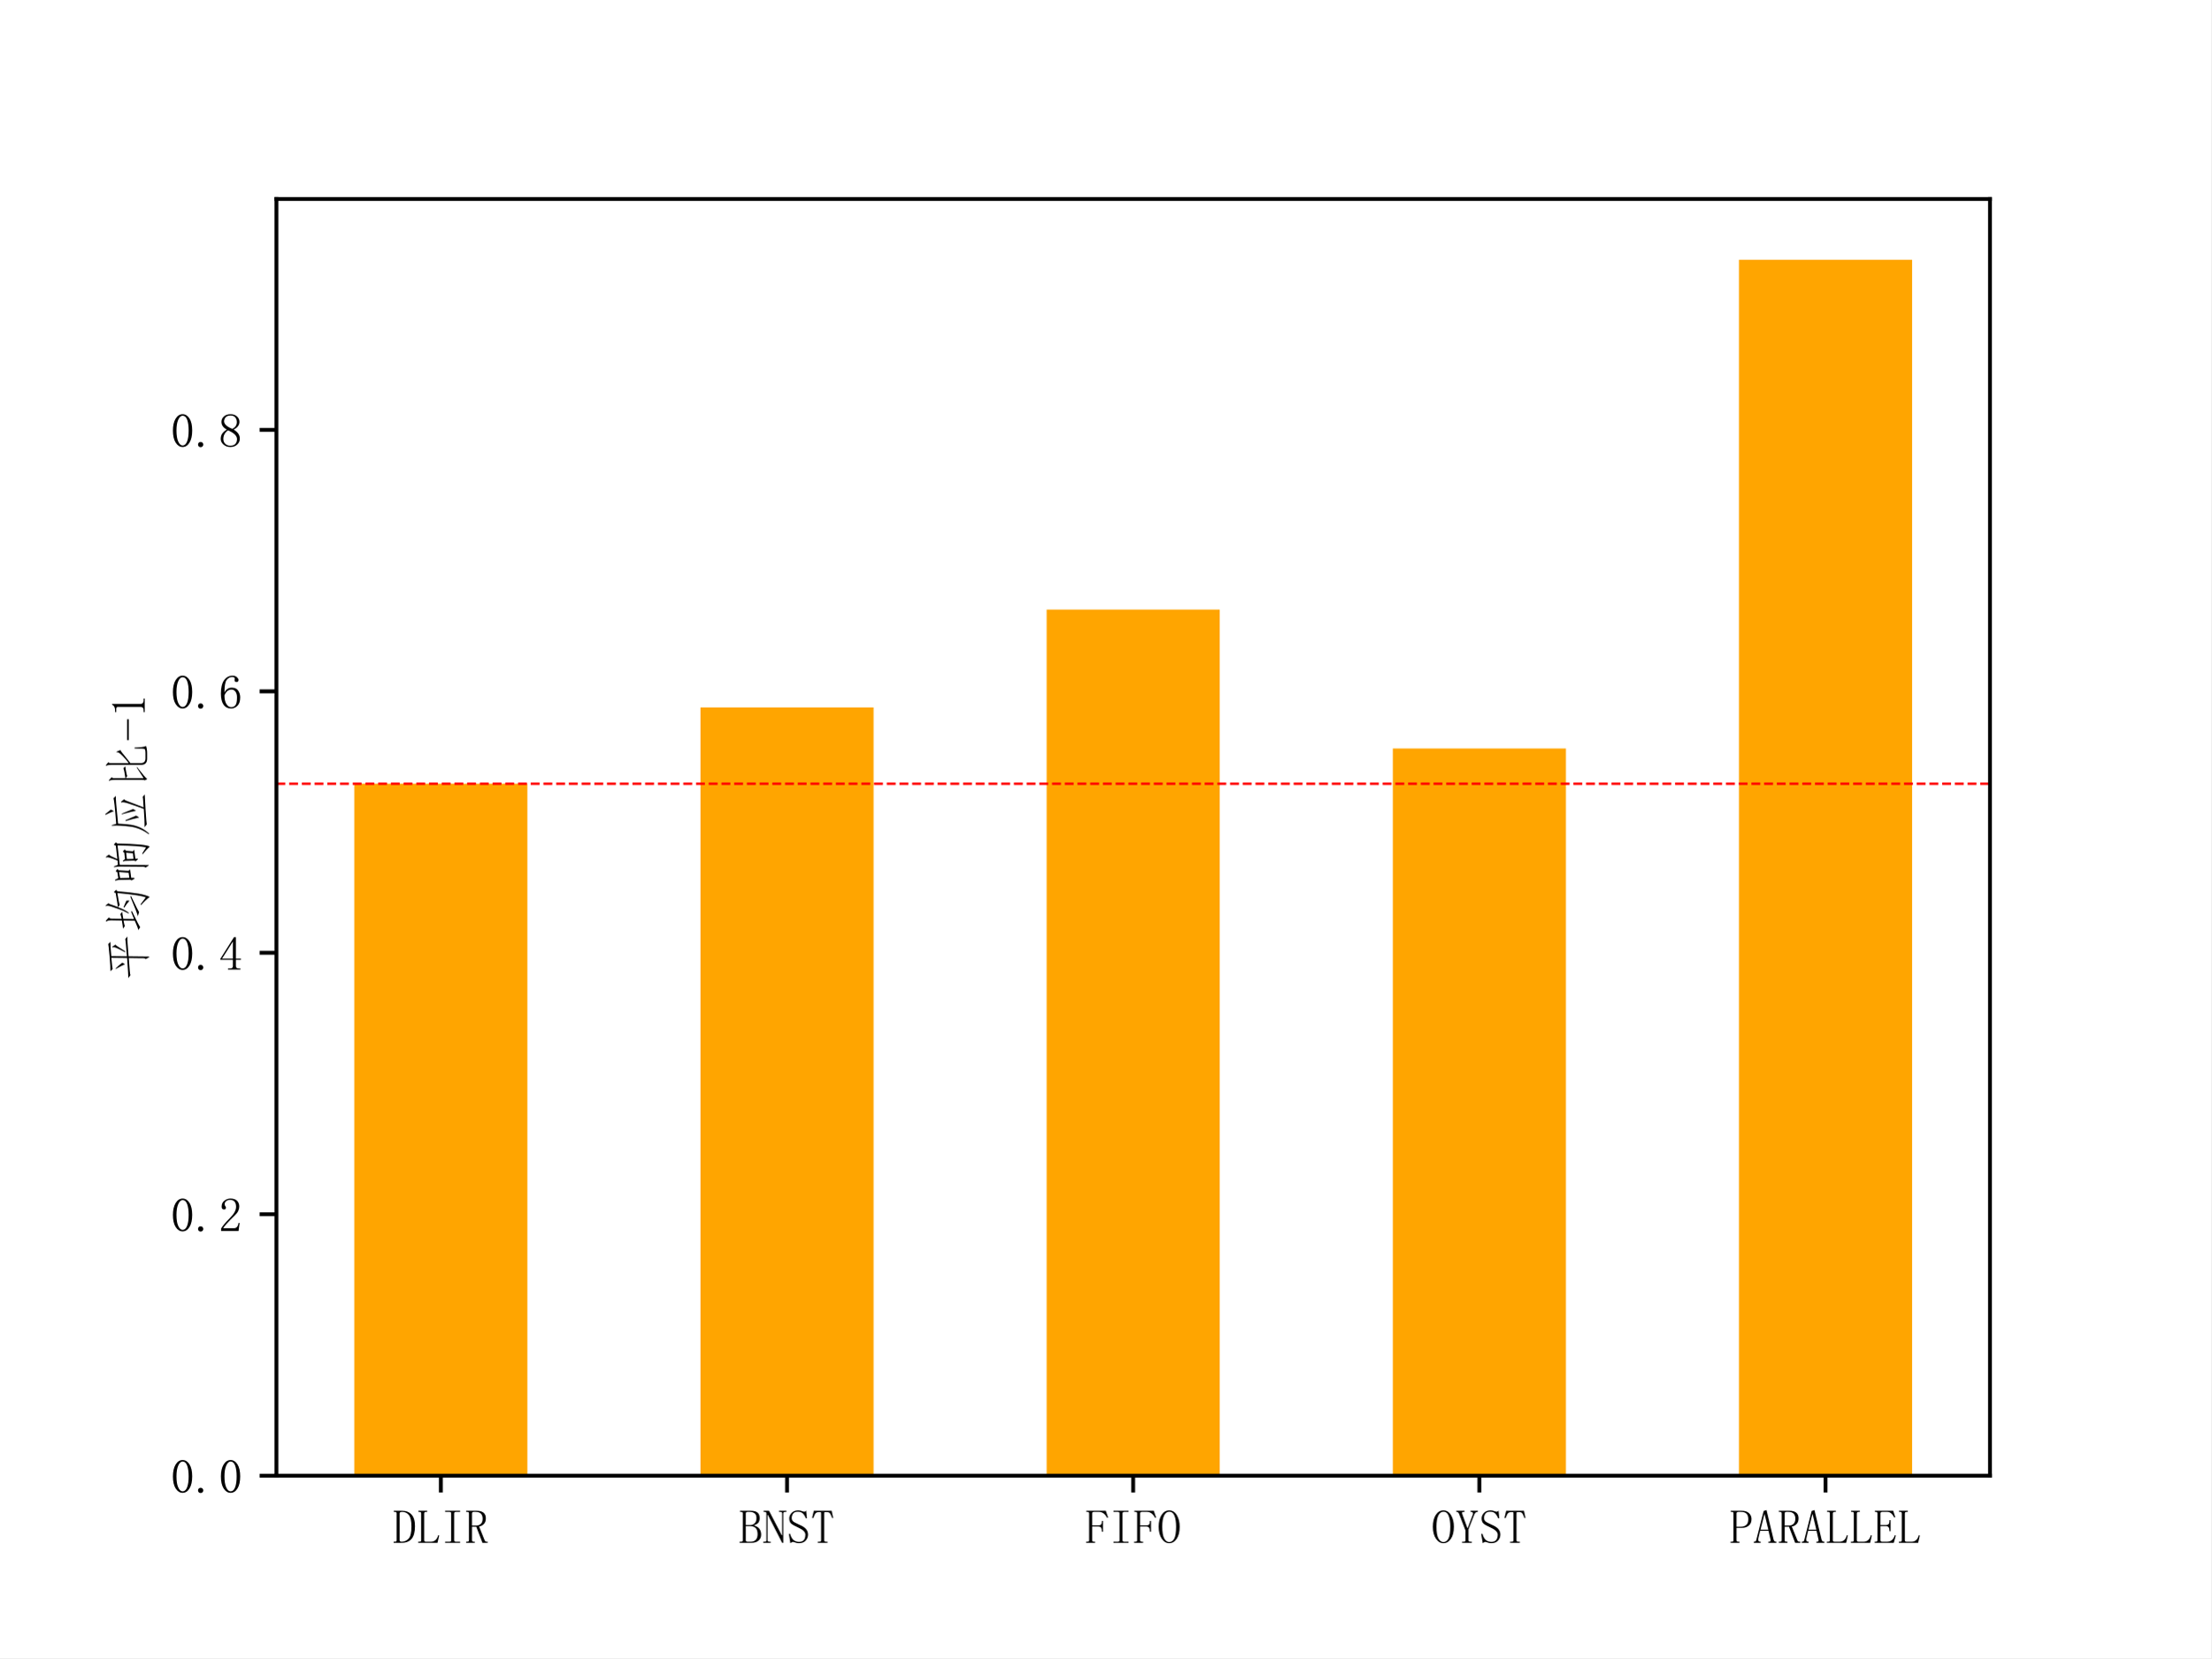
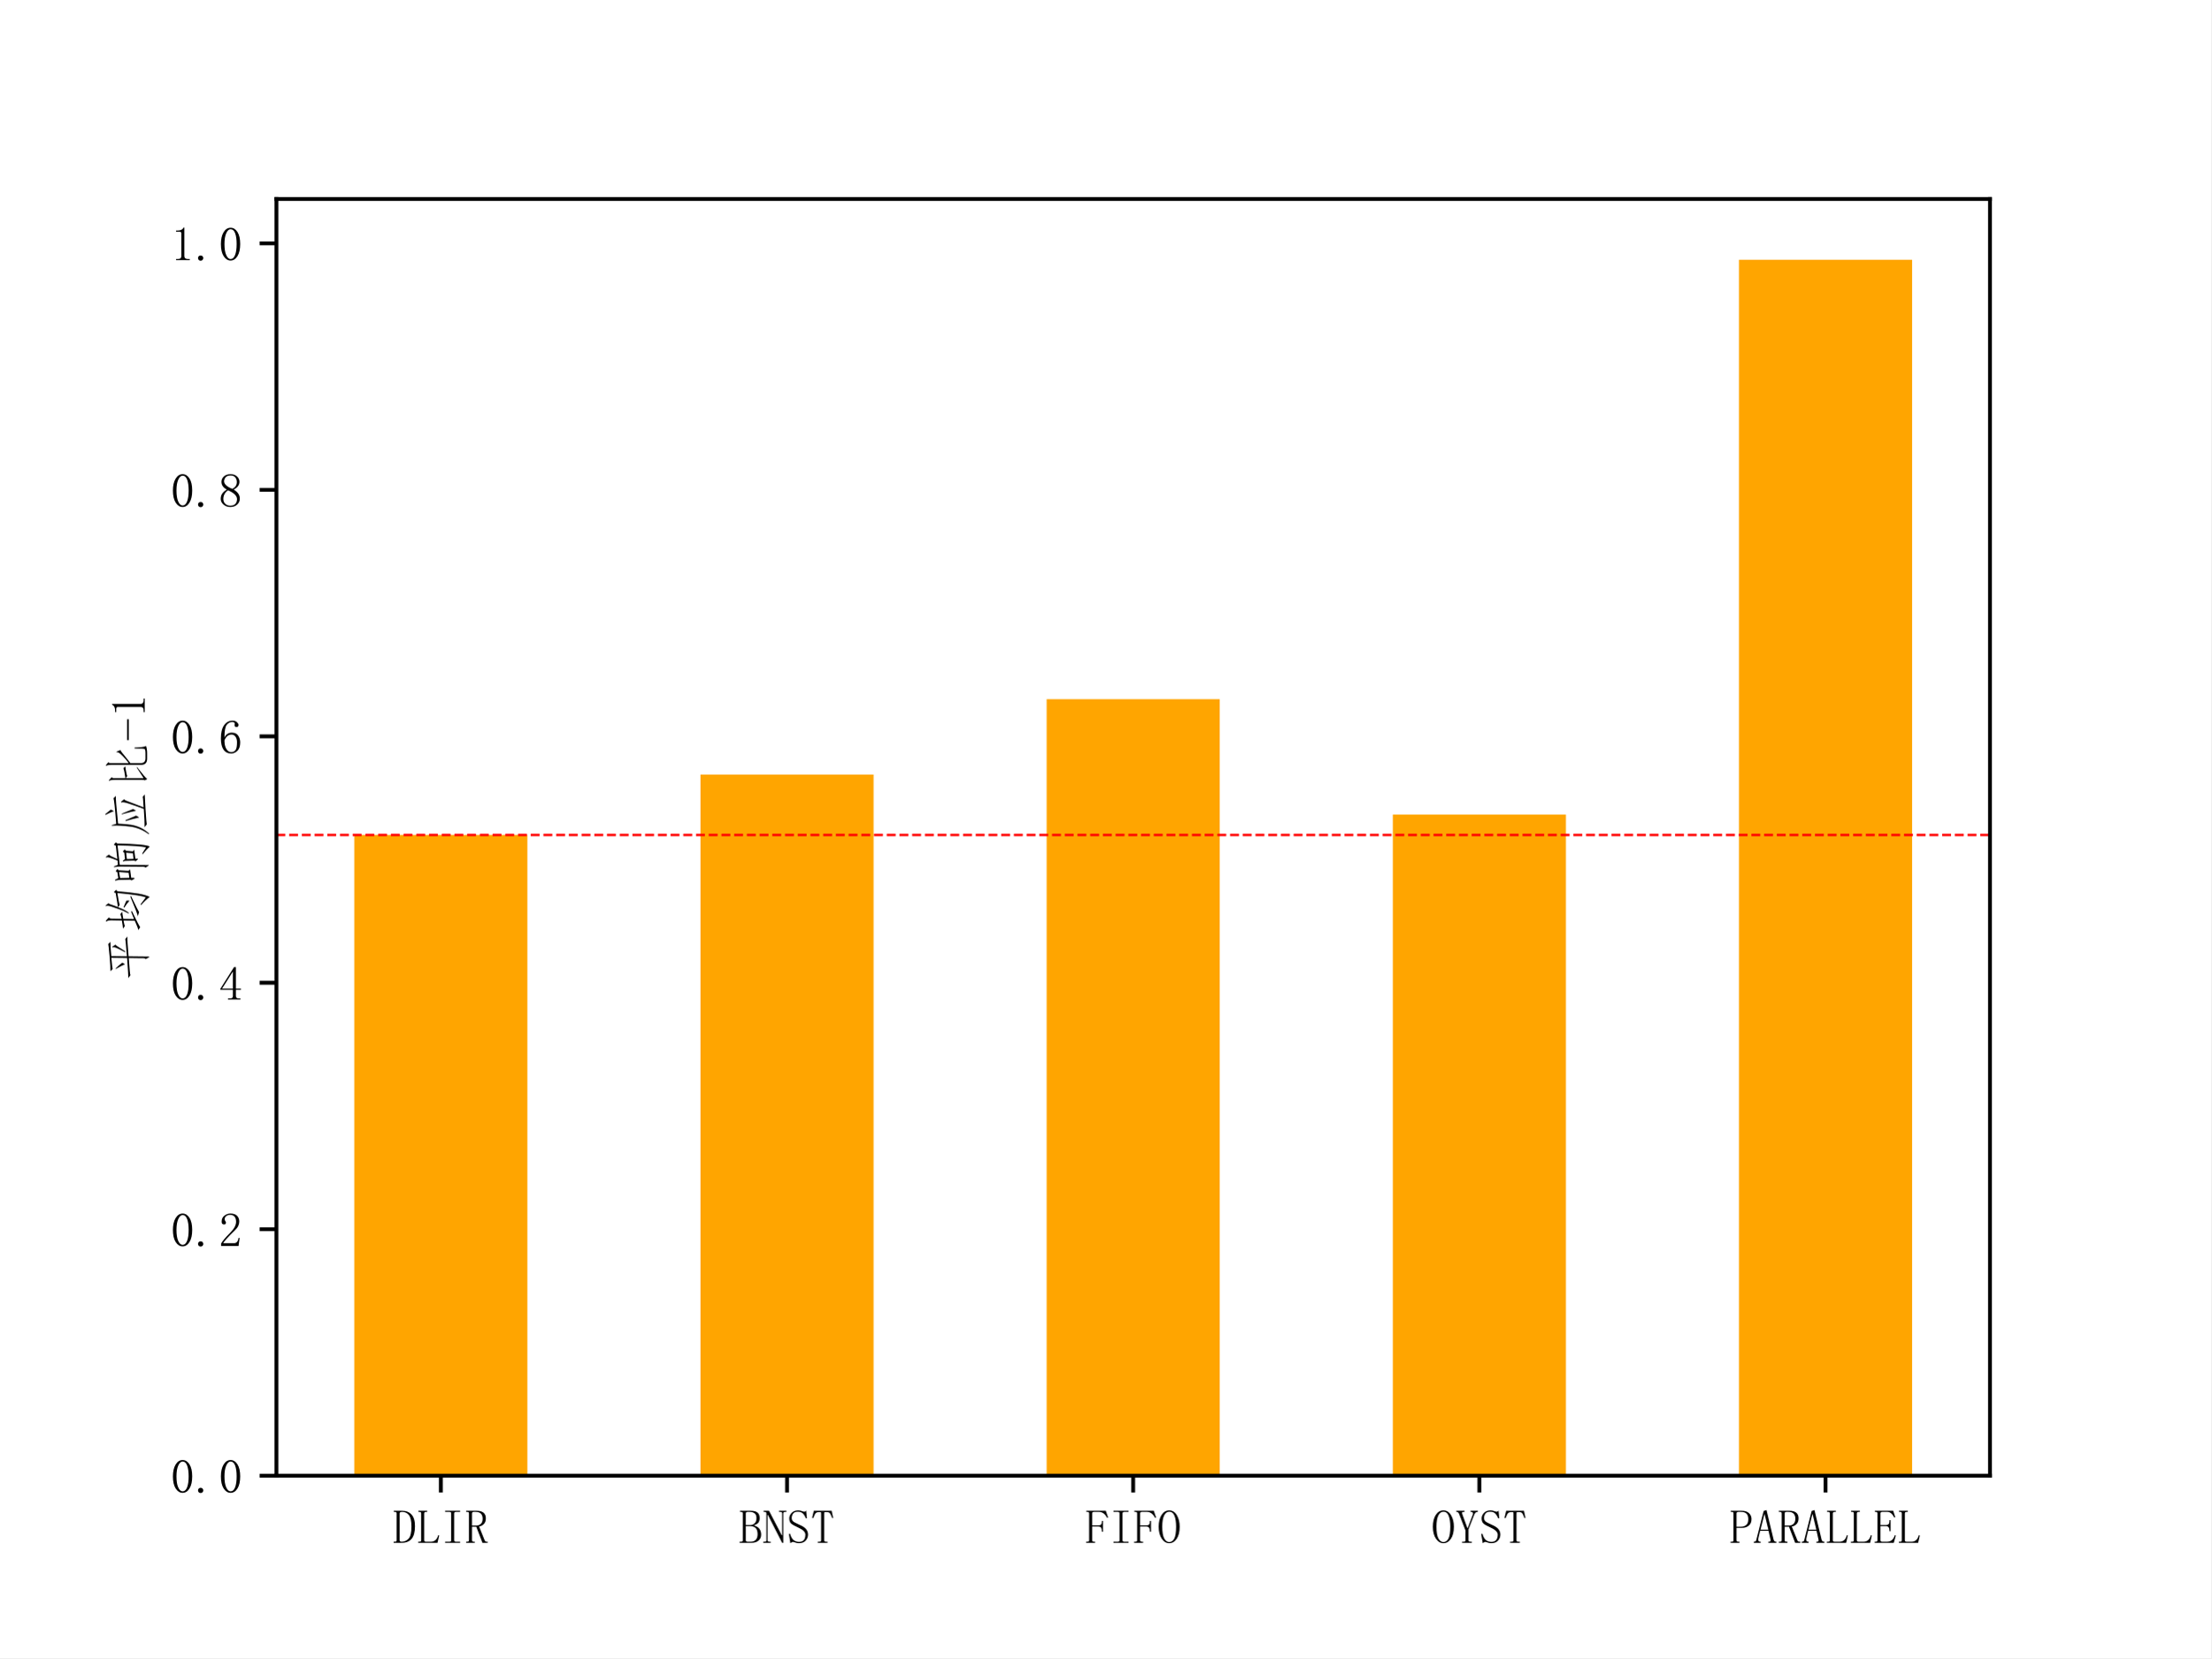
<svg xmlns="http://www.w3.org/2000/svg" xmlns:xlink="http://www.w3.org/1999/xlink" width="460.8pt" height="345.6pt" viewBox="0 0 460.8 345.6" version="1.1">
  <defs>
    <style type="text/css">*{stroke-linejoin: round; stroke-linecap: butt}</style>
  </defs>
  <g id="figure_1">
    <g id="patch_1">
      <path d="M 0 345.6  L 460.8 345.6  L 460.8 0  L 0 0  z " style="fill: #ffffff" />
    </g>
    <g id="axes_1">
      <g id="patch_2">
        <path d="M 57.6 307.584  L 414.72 307.584  L 414.72 41.472  L 57.6 41.472  z " style="fill: #ffffff" />
      </g>
      <g id="patch_3">
-         <path d="M 73.833 307.584  L 109.905 307.584  L 109.905 163.352  L 73.833 163.352  z " clip-path="url(#p9fd88e5702)" style="fill: #ffa500" />
+         <path d="M 73.833 307.584  L 109.905 307.584  L 109.905 174.029  L 73.833 174.029  z " clip-path="url(#p57f9afebf6)" style="fill: #ffa500" />
      </g>
      <g id="patch_4">
-         <path d="M 145.978 307.584  L 182.051 307.584  L 182.051 147.441  L 145.978 147.441  z " clip-path="url(#p9fd88e5702)" style="fill: #ffa500" />
+         <path d="M 145.978 307.584  L 182.051 307.584  L 182.051 161.444  L 145.978 161.444  z " clip-path="url(#p57f9afebf6)" style="fill: #ffa500" />
      </g>
      <g id="patch_5">
-         <path d="M 218.124 307.584  L 254.196 307.584  L 254.196 127.054  L 218.124 127.054  z " clip-path="url(#p9fd88e5702)" style="fill: #ffa500" />
+         <path d="M 218.124 307.584  L 254.196 307.584  L 254.196 145.728  L 218.124 145.728  z " clip-path="url(#p57f9afebf6)" style="fill: #ffa500" />
      </g>
      <g id="patch_6">
-         <path d="M 290.269 307.584  L 326.342 307.584  L 326.342 156.004  L 290.269 156.004  z " clip-path="url(#p9fd88e5702)" style="fill: #ffa500" />
+         <path d="M 290.269 307.584  L 326.342 307.584  L 326.342 169.788  L 290.269 169.788  z " clip-path="url(#p57f9afebf6)" style="fill: #ffa500" />
      </g>
      <g id="patch_7">
-         <path d="M 362.415 307.584  L 398.487 307.584  L 398.487 54.144  L 362.415 54.144  z " clip-path="url(#p9fd88e5702)" style="fill: #ffa500" />
+         <path d="M 362.415 307.584  L 398.487 307.584  L 398.487 54.144  L 362.415 54.144  z " clip-path="url(#p57f9afebf6)" style="fill: #ffa500" />
      </g>
      <g id="matplotlib.axis_1">
        <g id="xtick_1">
          <g id="line2d_1">
            <defs>
-               <path id="mae9a337880" d="M 0 0  L 0 3.5  " style="stroke: #000000; stroke-width: 0.8" />
+               <path id="m997261bf7d" d="M 0 0  L 0 3.5  " style="stroke: #000000; stroke-width: 0.8" />
            </defs>
            <g>
-               <use xlink:href="#mae9a337880" x="91.869" y="307.584" style="stroke: #000000; stroke-width: 0.8" />
+               <use xlink:href="#m997261bf7d" x="91.869" y="307.584" style="stroke: #000000; stroke-width: 0.8" />
            </g>
          </g>
          <g id="text_1">
            <g transform="translate(81.86909 321.5762)scale(0.1 -0.1)">
              <defs>
                <path id="FangSong-44" d="M 2475 2175  Q 2475 3250 2150 3687  Q 1825 4125 1250 4125  Q 1075 4125 987 4075  Q 900 4025 900 3925  L 900 350  Q 900 250 975 200  Q 1050 150 1175 150  Q 1725 150 2100 562  Q 2475 975 2475 2175  z M 500 3925  Q 500 4025 450 4075  Q 400 4125 275 4125  L 125 4125  L 125 4275  L 1250 4275  Q 2025 4275 2487 3775  Q 2950 3275 2950 2225  Q 2950 1075 2500 537  Q 2050 0 1175 0  L 100 0  L 100 150  L 275 150  Q 400 150 450 200  Q 500 250 500 350  L 500 3925  z " transform="scale(0.015625)" />
                <path id="FangSong-4c" d="M 975 350  Q 975 250 1037 200  Q 1100 150 1200 150  L 1875 150  Q 2225 150 2475 362  Q 2725 575 2850 1025  L 2975 975  L 2750 0  L 175 0  L 175 150  L 350 150  Q 475 150 525 200  Q 575 250 575 350  L 575 3925  Q 575 4025 525 4075  Q 475 4125 350 4125  L 200 4125  L 200 4275  L 1375 4275  L 1375 4125  L 1200 4125  Q 1100 4125 1037 4075  Q 975 4025 975 3925  L 975 350  z " transform="scale(0.015625)" />
                <path id="FangSong-49" d="M 575 4125  L 575 4275  L 2575 4275  L 2575 4125  L 2000 4125  Q 1900 4125 1837 4075  Q 1775 4025 1775 3925  L 1775 350  Q 1775 250 1837 200  Q 1900 150 2000 150  L 2575 150  L 2575 0  L 575 0  L 575 150  L 1150 150  Q 1275 150 1325 200  Q 1375 250 1375 350  L 1375 3925  Q 1375 4025 1325 4075  Q 1275 4125 1150 4125  L 575 4125  z " transform="scale(0.015625)" />
                <path id="FangSong-52" d="M 2800 3275  Q 2800 2775 2525 2500  Q 2250 2225 1900 2175  L 2650 325  Q 2700 225 2762 187  Q 2825 150 2900 150  L 3050 150  L 3050 0  L 2350 0  L 1525 2150  L 950 2150  L 950 350  Q 950 250 1012 200  Q 1075 150 1175 150  L 1325 150  L 1325 0  L 175 0  L 175 150  L 325 150  Q 450 150 500 200  Q 550 250 550 350  L 550 3925  Q 550 4025 500 4075  Q 450 4125 325 4125  L 175 4125  L 175 4275  L 1600 4275  Q 2175 4275 2487 4025  Q 2800 3775 2800 3275  z M 950 2300  L 1500 2300  Q 1875 2300 2125 2525  Q 2375 2750 2375 3225  Q 2375 3650 2150 3887  Q 1925 4125 1450 4125  L 1175 4125  Q 1075 4125 1012 4075  Q 950 4025 950 3925  L 950 2300  z " transform="scale(0.015625)" />
              </defs>
              <use xlink:href="#FangSong-44" />
              <use xlink:href="#FangSong-4c" x="50" />
              <use xlink:href="#FangSong-49" x="100" />
              <use xlink:href="#FangSong-52" x="150" />
            </g>
          </g>
        </g>
        <g id="xtick_2">
          <g id="line2d_2">
            <g>
-               <use xlink:href="#mae9a337880" x="164.015" y="307.584" style="stroke: #000000; stroke-width: 0.8" />
+               <use xlink:href="#m997261bf7d" x="164.015" y="307.584" style="stroke: #000000; stroke-width: 0.8" />
            </g>
          </g>
          <g id="text_2">
            <g transform="translate(154.0145 321.5762)scale(0.1 -0.1)">
              <defs>
                <path id="FangSong-42" d="M 75 0  L 75 150  L 275 150  Q 400 150 450 200  Q 500 250 500 350  L 500 3925  Q 500 4025 450 4075  Q 400 4125 275 4125  L 125 4125  L 125 4275  L 1575 4275  Q 2175 4275 2462 4037  Q 2750 3800 2750 3300  Q 2750 2950 2600 2725  Q 2450 2500 1975 2325  Q 2550 2150 2750 1825  Q 2950 1500 2950 1100  Q 2950 600 2600 300  Q 2250 0 1650 0  L 75 0  z M 1575 150  Q 2000 150 2237 412  Q 2475 675 2475 1150  Q 2475 1700 2225 1962  Q 1975 2225 1475 2225  L 900 2225  L 900 350  Q 900 250 962 200  Q 1025 150 1125 150  L 1575 150  z M 2325 3300  Q 2325 3750 2075 3937  Q 1825 4125 1425 4125  L 1125 4125  Q 1025 4125 962 4075  Q 900 4025 900 3925  L 900 2375  L 1550 2375  Q 1825 2375 2075 2600  Q 2325 2825 2325 3300  z " transform="scale(0.015625)" />
                <path id="FangSong-4e" d="M 2500 1000  L 2550 1000  L 2550 3925  Q 2550 4025 2500 4075  Q 2450 4125 2325 4125  L 2125 4125  L 2125 4275  L 3125 4275  L 3125 4125  L 2925 4125  Q 2825 4125 2762 4075  Q 2700 4025 2700 3925  L 2700 0  L 2550 0  L 650 3725  L 600 3725  L 600 350  Q 600 250 662 200  Q 725 150 825 150  L 1025 150  L 1025 0  L 25 0  L 25 150  L 225 150  Q 350 150 400 200  Q 450 250 450 350  L 450 3925  Q 450 4025 400 4075  Q 350 4125 225 4125  L 75 4125  L 75 4275  L 800 4275  L 2500 1000  z " transform="scale(0.015625)" />
                <path id="FangSong-53" d="M 1475 2050  Q 800 2350 550 2575  Q 300 2800 300 3275  Q 300 3650 612 3987  Q 925 4325 1500 4325  Q 1750 4325 1975 4237  Q 2200 4150 2300 4150  Q 2375 4150 2437 4187  Q 2500 4225 2550 4325  L 2650 3300  L 2525 3250  Q 2300 3775 2062 3962  Q 1825 4150 1450 4150  Q 975 4150 800 3887  Q 625 3625 625 3325  Q 625 3050 787 2887  Q 950 2725 1675 2400  Q 2275 2150 2537 1837  Q 2800 1525 2800 1100  Q 2800 650 2487 300  Q 2175 -50 1575 -50  Q 1325 -50 1112 37  Q 900 125 775 125  Q 700 125 625 75  Q 550 25 450 -50  L 250 1175  L 400 1225  Q 575 600 887 362  Q 1200 125 1600 125  Q 2025 125 2237 375  Q 2450 625 2450 1100  Q 2450 1350 2212 1587  Q 1975 1825 1475 2050  z " transform="scale(0.015625)" />
                <path id="FangSong-54" d="M 2200 0  L 900 0  L 900 150  L 1125 150  Q 1250 150 1300 200  Q 1350 250 1350 350  L 1350 3850  Q 1350 4050 1325 4075  Q 1300 4100 1125 4100  Q 775 4100 637 3975  Q 500 3850 300 3300  L 150 3325  L 375 4275  L 2750 4275  L 2950 3325  L 2825 3300  Q 2625 3825 2512 3962  Q 2400 4100 2050 4100  Q 1800 4100 1775 4075  Q 1750 4050 1750 3825  L 1750 350  Q 1750 250 1812 200  Q 1875 150 1975 150  L 2200 150  L 2200 0  z " transform="scale(0.015625)" />
              </defs>
              <use xlink:href="#FangSong-42" />
              <use xlink:href="#FangSong-4e" x="50" />
              <use xlink:href="#FangSong-53" x="100" />
              <use xlink:href="#FangSong-54" x="150" />
            </g>
          </g>
        </g>
        <g id="xtick_3">
          <g id="line2d_3">
            <g>
-               <use xlink:href="#mae9a337880" x="236.16" y="307.584" style="stroke: #000000; stroke-width: 0.8" />
+               <use xlink:href="#m997261bf7d" x="236.16" y="307.584" style="stroke: #000000; stroke-width: 0.8" />
            </g>
          </g>
          <g id="text_3">
            <g transform="translate(226.16 321.5762)scale(0.1 -0.1)">
              <defs>
                <path id="FangSong-46" d="M 1325 150  L 1325 0  L 125 0  L 125 150  L 300 150  Q 425 150 475 200  Q 525 250 525 350  L 525 3925  Q 525 4025 475 4075  Q 425 4125 300 4125  L 150 4125  L 150 4275  L 2750 4275  L 3050 3375  L 2925 3325  Q 2725 3725 2450 3925  Q 2175 4125 1850 4125  L 1150 4125  Q 1050 4125 987 4075  Q 925 4025 925 3925  L 925 2325  L 1750 2325  Q 2000 2325 2112 2437  Q 2225 2550 2225 2800  L 2225 2925  L 2375 2925  L 2375 1475  L 2225 1475  L 2225 1575  Q 2225 1875 2112 2025  Q 2000 2175 1750 2175  L 925 2175  L 925 350  Q 925 250 987 200  Q 1050 150 1150 150  L 1325 150  z " transform="scale(0.015625)" />
                <path id="FangSong-4f" d="M 675 2150  Q 675 1075 937 587  Q 1200 100 1600 100  Q 2025 100 2275 562  Q 2525 1025 2525 2150  Q 2525 3050 2312 3600  Q 2100 4150 1600 4150  Q 1175 4150 925 3650  Q 675 3150 675 2150  z M 3000 2150  Q 3000 1125 2600 537  Q 2200 -50 1600 -50  Q 1025 -50 612 550  Q 200 1150 200 2150  Q 200 3125 587 3725  Q 975 4325 1600 4325  Q 2250 4325 2625 3687  Q 3000 3050 3000 2150  z " transform="scale(0.015625)" />
              </defs>
              <use xlink:href="#FangSong-46" />
              <use xlink:href="#FangSong-49" x="50" />
              <use xlink:href="#FangSong-46" x="100" />
              <use xlink:href="#FangSong-4f" x="150" />
            </g>
          </g>
        </g>
        <g id="xtick_4">
          <g id="line2d_4">
            <g>
-               <use xlink:href="#mae9a337880" x="308.305" y="307.584" style="stroke: #000000; stroke-width: 0.8" />
+               <use xlink:href="#m997261bf7d" x="308.305" y="307.584" style="stroke: #000000; stroke-width: 0.8" />
            </g>
          </g>
          <g id="text_4">
            <g transform="translate(298.3055 321.5762)scale(0.1 -0.1)">
              <defs>
                <path id="FangSong-59" d="M 2350 3825  Q 2375 3975 2312 4050  Q 2250 4125 2075 4125  L 2025 4125  L 2025 4275  L 3000 4275  L 3000 4125  L 2925 4125  Q 2800 4125 2700 4037  Q 2600 3950 2525 3775  L 1750 1800  L 1750 350  Q 1750 250 1812 200  Q 1875 150 1975 150  L 2200 150  L 2200 0  L 900 0  L 900 150  L 1125 150  Q 1250 150 1300 200  Q 1350 250 1350 350  L 1350 1650  L 500 3850  Q 450 3975 375 4050  Q 300 4125 175 4125  L 125 4125  L 125 4275  L 1225 4275  L 1225 4125  L 1075 4125  Q 925 4125 900 4050  Q 875 3975 925 3825  L 1600 1975  L 1650 1975  L 2350 3825  z " transform="scale(0.015625)" />
              </defs>
              <use xlink:href="#FangSong-4f" />
              <use xlink:href="#FangSong-59" x="50" />
              <use xlink:href="#FangSong-53" x="100" />
              <use xlink:href="#FangSong-54" x="150" />
            </g>
          </g>
        </g>
        <g id="xtick_5">
          <g id="line2d_5">
            <g>
-               <use xlink:href="#mae9a337880" x="380.451" y="307.584" style="stroke: #000000; stroke-width: 0.8" />
+               <use xlink:href="#m997261bf7d" x="380.451" y="307.584" style="stroke: #000000; stroke-width: 0.8" />
            </g>
          </g>
          <g id="text_5">
            <g transform="translate(360.4509 321.5762)scale(0.1 -0.1)">
              <defs>
                <path id="FangSong-50" d="M 925 2000  L 925 350  Q 925 250 987 200  Q 1050 150 1150 150  L 1325 150  L 1325 0  L 125 0  L 125 150  L 300 150  Q 425 150 475 200  Q 525 250 525 350  L 525 3925  Q 525 4025 475 4075  Q 425 4125 300 4125  L 150 4125  L 150 4275  L 1625 4275  Q 2250 4275 2587 3962  Q 2925 3650 2925 3175  Q 2925 2600 2562 2300  Q 2200 2000 1700 2000  L 925 2000  z M 1550 2150  Q 1925 2150 2212 2375  Q 2500 2600 2500 3150  Q 2500 3650 2262 3887  Q 2025 4125 1500 4125  L 1150 4125  Q 1050 4125 987 4075  Q 925 4025 925 3925  L 925 2150  L 1550 2150  z " transform="scale(0.015625)" />
                <path id="FangSong-41" d="M 2000 1600  L 875 1600  L 650 650  Q 600 425 650 287  Q 700 150 875 150  L 950 150  L 950 0  L 25 0  L 25 150  L 100 150  Q 200 150 275 212  Q 350 275 375 425  L 1350 4250  L 1725 4375  L 2675 425  Q 2725 275 2800 212  Q 2875 150 2975 150  L 3050 150  L 3050 0  L 1975 0  L 1975 150  L 2075 150  Q 2225 150 2262 237  Q 2300 325 2250 500  L 2000 1600  z M 1475 3825  L 1450 3825  L 925 1750  L 1975 1750  L 1475 3825  z " transform="scale(0.015625)" />
                <path id="FangSong-45" d="M 175 4125  L 175 4275  L 2625 4275  L 2900 3425  L 2775 3375  Q 2575 3750 2350 3937  Q 2125 4125 1850 4125  L 1150 4125  Q 1050 4125 987 4075  Q 925 4025 925 3925  L 925 2375  L 1650 2375  Q 1900 2375 2012 2500  Q 2125 2625 2125 2875  L 2125 3025  L 2275 3025  L 2275 1550  L 2125 1550  L 2125 1650  Q 2125 1925 2012 2075  Q 1900 2225 1650 2225  L 925 2225  L 925 350  Q 925 250 987 200  Q 1050 150 1150 150  L 1800 150  Q 2175 150 2437 362  Q 2700 575 2850 1025  L 2975 975  L 2700 0  L 150 0  L 150 150  L 300 150  Q 425 150 475 200  Q 525 250 525 350  L 525 3925  Q 525 4025 475 4075  Q 425 4125 300 4125  L 175 4125  z " transform="scale(0.015625)" />
              </defs>
              <use xlink:href="#FangSong-50" />
              <use xlink:href="#FangSong-41" x="50" />
              <use xlink:href="#FangSong-52" x="100" />
              <use xlink:href="#FangSong-41" x="150" />
              <use xlink:href="#FangSong-4c" x="200" />
              <use xlink:href="#FangSong-4c" x="250" />
              <use xlink:href="#FangSong-45" x="300" />
              <use xlink:href="#FangSong-4c" x="350" />
            </g>
          </g>
        </g>
      </g>
      <g id="matplotlib.axis_2">
        <g id="ytick_1">
          <g id="line2d_6">
            <defs>
-               <path id="m5a54ea0b3b" d="M 0 0  L -3.5 0  " style="stroke: #000000; stroke-width: 0.8" />
+               <path id="m028d649433" d="M 0 0  L -3.5 0  " style="stroke: #000000; stroke-width: 0.8" />
            </defs>
            <g>
-               <use xlink:href="#m5a54ea0b3b" x="57.6" y="307.584" style="stroke: #000000; stroke-width: 0.8" />
+               <use xlink:href="#m028d649433" x="57.6" y="307.584" style="stroke: #000000; stroke-width: 0.8" />
            </g>
          </g>
          <g id="text_6">
            <g transform="translate(35.6 311.0801)scale(0.1 -0.1)">
              <defs>
                <path id="FangSong-30" d="M 1575 4125  Q 1225 4125 987 3587  Q 750 3050 750 2150  Q 750 1200 987 675  Q 1225 150 1575 150  Q 1950 150 2162 675  Q 2375 1200 2375 2150  Q 2375 3050 2175 3587  Q 1975 4125 1575 4125  z M 1575 -50  Q 1025 -50 650 525  Q 275 1100 275 2150  Q 275 3125 637 3725  Q 1000 4325 1575 4325  Q 2125 4325 2487 3750  Q 2850 3175 2850 2150  Q 2850 1125 2487 537  Q 2125 -50 1575 -50  z " transform="scale(0.015625)" />
                <path id="FangSong-2e" d="M 1125 275  Q 1125 125 1025 25  Q 925 -75 775 -75  Q 625 -75 525 25  Q 425 125 425 275  Q 425 425 525 525  Q 625 625 775 625  Q 925 625 1025 525  Q 1125 425 1125 275  z " transform="scale(0.015625)" />
              </defs>
              <use xlink:href="#FangSong-30" />
              <use xlink:href="#FangSong-2e" x="50" />
              <use xlink:href="#FangSong-30" x="100" />
            </g>
          </g>
        </g>
        <g id="ytick_2">
          <g id="line2d_7">
            <g>
-               <use xlink:href="#m5a54ea0b3b" x="57.6" y="253.086" style="stroke: #000000; stroke-width: 0.8" />
+               <use xlink:href="#m028d649433" x="57.6" y="256.212" style="stroke: #000000; stroke-width: 0.8" />
            </g>
          </g>
          <g id="text_7">
-             <g transform="translate(35.6 256.5819)scale(0.1 -0.1)">
+             <g transform="translate(35.6 259.7078)scale(0.1 -0.1)">
              <defs>
                <path id="FangSong-32" d="M 2300 3225  Q 2300 3675 2100 3912  Q 1900 4150 1500 4150  Q 1200 4150 987 3987  Q 775 3825 775 3575  Q 775 3425 862 3325  Q 950 3225 950 3125  Q 950 3000 887 2937  Q 825 2875 700 2875  Q 550 2875 462 2962  Q 375 3050 375 3250  Q 375 3775 750 4050  Q 1125 4325 1550 4325  Q 2150 4325 2437 4025  Q 2725 3725 2725 3275  Q 2725 2975 2587 2675  Q 2450 2375 2150 2100  Q 1425 1400 1037 962  Q 650 525 575 375  L 2050 375  Q 2275 375 2425 550  Q 2575 725 2625 1075  L 2775 1075  L 2625 0  L 300 0  L 300 325  Q 425 550 712 900  Q 1000 1250 1475 1725  Q 1900 2150 2100 2525  Q 2300 2900 2300 3225  z " transform="scale(0.015625)" />
              </defs>
              <use xlink:href="#FangSong-30" />
              <use xlink:href="#FangSong-2e" x="50" />
              <use xlink:href="#FangSong-32" x="100" />
            </g>
          </g>
        </g>
        <g id="ytick_3">
          <g id="line2d_8">
            <g>
-               <use xlink:href="#m5a54ea0b3b" x="57.6" y="198.588" style="stroke: #000000; stroke-width: 0.8" />
+               <use xlink:href="#m028d649433" x="57.6" y="204.84" style="stroke: #000000; stroke-width: 0.8" />
            </g>
          </g>
          <g id="text_8">
-             <g transform="translate(35.6 202.0836)scale(0.1 -0.1)">
+             <g transform="translate(35.6 208.3356)scale(0.1 -0.1)">
              <defs>
                <path id="FangSong-34" d="M 2275 475  Q 2275 300 2375 225  Q 2475 150 2650 150  L 2875 150  L 2875 0  L 1225 0  L 1225 150  L 1500 150  Q 1700 150 1787 225  Q 1875 300 1875 475  L 1875 1300  L 200 1300  L 200 1425  L 2025 4325  L 2275 4325  L 2275 1450  L 2950 1450  L 2950 1300  L 2275 1300  L 2275 475  z M 1850 3700  L 425 1450  L 1875 1450  L 1875 3700  L 1850 3700  z " transform="scale(0.015625)" />
              </defs>
              <use xlink:href="#FangSong-30" />
              <use xlink:href="#FangSong-2e" x="50" />
              <use xlink:href="#FangSong-34" x="100" />
            </g>
          </g>
        </g>
        <g id="ytick_4">
          <g id="line2d_9">
            <g>
-               <use xlink:href="#m5a54ea0b3b" x="57.6" y="144.089" style="stroke: #000000; stroke-width: 0.8" />
+               <use xlink:href="#m028d649433" x="57.6" y="153.467" style="stroke: #000000; stroke-width: 0.8" />
            </g>
          </g>
          <g id="text_9">
-             <g transform="translate(35.6 147.5854)scale(0.1 -0.1)">
+             <g transform="translate(35.6 156.9634)scale(0.1 -0.1)">
              <defs>
                <path id="FangSong-36" d="M 750 1700  Q 750 950 1012 537  Q 1275 125 1650 125  Q 2025 125 2225 400  Q 2425 675 2425 1425  Q 2425 1925 2212 2200  Q 2000 2475 1700 2475  Q 1425 2475 1187 2312  Q 950 2150 750 1700  z M 1725 2725  Q 2325 2725 2587 2325  Q 2850 1925 2850 1425  Q 2850 675 2487 312  Q 2125 -50 1650 -50  Q 975 -50 625 462  Q 275 975 275 1950  Q 275 3100 700 3712  Q 1125 4325 1850 4325  Q 2200 4325 2412 4125  Q 2625 3925 2625 3775  Q 2625 3625 2562 3550  Q 2500 3475 2350 3475  Q 2225 3475 2162 3537  Q 2100 3600 2100 3725  Q 2100 3775 2112 3825  Q 2125 3875 2125 3925  Q 2125 4025 2050 4087  Q 1975 4150 1775 4150  Q 1350 4150 1050 3762  Q 750 3375 750 2075  Q 900 2400 1162 2562  Q 1425 2725 1725 2725  z " transform="scale(0.015625)" />
              </defs>
              <use xlink:href="#FangSong-30" />
              <use xlink:href="#FangSong-2e" x="50" />
              <use xlink:href="#FangSong-36" x="100" />
            </g>
          </g>
        </g>
        <g id="ytick_5">
          <g id="line2d_10">
            <g>
-               <use xlink:href="#m5a54ea0b3b" x="57.6" y="89.591" style="stroke: #000000; stroke-width: 0.8" />
+               <use xlink:href="#m028d649433" x="57.6" y="102.095" style="stroke: #000000; stroke-width: 0.8" />
            </g>
          </g>
          <g id="text_10">
-             <g transform="translate(35.6 93.08716)scale(0.1 -0.1)">
+             <g transform="translate(35.6 105.5911)scale(0.1 -0.1)">
              <defs>
                <path id="FangSong-38" d="M 600 1025  Q 600 625 862 375  Q 1125 125 1525 125  Q 2000 125 2212 375  Q 2425 625 2425 1000  Q 2425 1325 2125 1625  Q 1825 1925 1225 2175  Q 925 1975 762 1675  Q 600 1375 600 1025  z M 2800 1075  Q 2800 600 2450 275  Q 2100 -50 1525 -50  Q 1000 -50 625 275  Q 250 600 250 1025  Q 250 1450 462 1750  Q 675 2050 1075 2275  Q 725 2450 537 2712  Q 350 2975 350 3300  Q 350 3725 675 4025  Q 1000 4325 1575 4325  Q 2100 4325 2425 4025  Q 2750 3725 2750 3300  Q 2750 3000 2562 2737  Q 2375 2475 1975 2275  Q 2400 2025 2600 1725  Q 2800 1425 2800 1075  z M 2400 3275  Q 2400 3625 2200 3887  Q 2000 4150 1575 4150  Q 1100 4150 900 3900  Q 700 3650 700 3375  Q 700 3100 987 2837  Q 1275 2575 1800 2375  Q 2100 2525 2250 2750  Q 2400 2975 2400 3275  z " transform="scale(0.015625)" />
              </defs>
              <use xlink:href="#FangSong-30" />
              <use xlink:href="#FangSong-2e" x="50" />
              <use xlink:href="#FangSong-38" x="100" />
            </g>
          </g>
        </g>
-         <g id="text_11">
+         <g id="ytick_6">
+           <g id="line2d_11">
+             <g>
+               <use xlink:href="#m028d649433" x="57.6" y="50.723" style="stroke: #000000; stroke-width: 0.8" />
+             </g>
+           </g>
+           <g id="text_11">
+             <g transform="translate(35.6 54.21886)scale(0.1 -0.1)">
+               <defs>
+                 <path id="FangSong-31" d="M 1800 4350  L 1800 550  Q 1800 350 1925 250  Q 2050 150 2275 150  L 2525 150  L 2525 0  L 700 0  L 700 150  L 925 150  Q 1175 150 1287 250  Q 1400 350 1400 550  L 1400 3575  Q 1400 3675 1337 3737  Q 1275 3800 1150 3800  L 700 3800  L 700 3950  L 925 3950  Q 1225 3950 1412 4050  Q 1600 4150 1700 4350  L 1800 4350  z " transform="scale(0.015625)" />
+               </defs>
+               <use xlink:href="#FangSong-31" />
+               <use xlink:href="#FangSong-2e" x="50" />
+               <use xlink:href="#FangSong-30" x="100" />
+             </g>
+           </g>
+         </g>
+         <g id="text_12">
          <g transform="translate(30.15469 204.528)rotate(-90)scale(0.1 -0.1)">
            <defs>
              <path id="FangSong-5e73" d="M 3125 4450  Q 1775 4325 1625 4275  L 1350 4575  Q 1825 4550 3375 4687  Q 4925 4825 4950 4875  L 5250 4575  Q 4650 4575 3350 4450  L 3325 2375  Q 5600 2550 5625 2600  L 5975 2300  Q 5550 2350 3325 2150  L 3300 -100  Q 3325 -675 3225 -625  L 2950 -125  Q 3100 -100 3075 400  L 3100 2125  Q 850 1975 800 1900  L 425 2200  Q 825 2175 3100 2350  L 3125 4450  z M 4900 3900  Q 4850 3950 4587 3525  Q 4325 3100 3975 2575  L 3875 2625  Q 4200 3225 4412 3687  Q 4625 4150 4500 4300  L 4575 4350  L 4900 3900  z M 2475 3000  Q 2425 2875 2275 2625  Q 1975 3275 1650 3850  L 1700 3900  Q 2100 3475 2475 3000  z " transform="scale(0.015625)" />
              <path id="FangSong-5747" d="M 4800 -150  Q 4950 300 5075 1075  Q 5200 1850 5375 3650  Q 3950 3425 3800 3325  L 3475 3550  Q 3225 2800 2725 2100  L 2650 2175  Q 3025 2875 3200 3375  Q 3375 3875 3562 4437  Q 3750 5000 3625 5175  L 3700 5225  L 4025 4800  Q 3950 4850 3850 4550  Q 3750 4225 3700 4100  Q 3650 3975 3500 3575  Q 3950 3625 5375 3875  L 5475 4125  L 5800 3825  L 5600 3625  Q 5450 1750 5287 812  Q 5125 -125 4850 -675  Q 4500 -175 3775 475  L 3825 575  L 4800 -150  z M 1925 3075  Q 2475 3200 2550 3250  L 2875 3000  Q 2525 2975 1925 2850  L 1900 1425  L 2900 1825  L 2950 1700  Q 925 725 825 600  L 425 850  Q 725 900 1675 1325  L 1700 2825  Q 1050 2700 950 2650  L 625 2900  Q 875 2900 1700 3050  L 1725 4300  Q 1750 4875 1575 5125  L 1650 5200  L 2125 4775  Q 1925 4700 1950 4225  L 1925 3075  z M 2275 925  Q 2650 975 4900 1925  L 4975 1825  Q 2950 850 2825 750  L 2275 925  z M 3475 2825  Q 4075 2575 4350 2450  Q 4375 2200 4350 2025  Q 4000 2350 3425 2725  L 3475 2825  z " transform="scale(0.015625)" />
              <path id="FangSong-54cd" d="M 2700 -200  Q 2725 -650 2625 -525  L 2375 -125  Q 2500 50 2475 350  L 2500 3200  Q 2500 3625 2425 4100  L 2500 4125  L 2725 3575  L 3300 3625  Q 3550 4225 3675 4637  Q 3800 5050 3700 5150  L 3775 5200  L 4125 4750  Q 4050 4800 3900 4512  Q 3750 4225 3500 3650  L 5275 3850  L 5425 4125  L 5725 3850  L 5575 3650  Q 5500 -175 5175 -675  Q 4800 -275 4175 250  L 4225 350  L 5050 -175  Q 5275 525 5325 3625  L 2725 3325  L 2700 -200  z M 725 3250  Q 725 3575 625 3925  L 725 3975  L 950 3525  L 1750 3650  L 1875 3875  L 2175 3650  L 2000 3450  L 1925 2175  L 2125 1950  L 1000 1800  Q 1025 1275 900 1350  L 650 1750  Q 775 1850 750 2150  L 725 3250  z M 3550 1250  Q 3575 950 3500 875  L 3225 1200  Q 3300 1350 3300 1525  L 3275 2325  Q 3275 2700 3200 2875  L 3275 2925  L 3500 2625  L 4350 2725  L 4500 2925  L 4775 2675  L 4600 2475  L 4525 1575  L 4750 1400  L 3550 1250  z M 975 3275  L 1000 2050  L 1675 2150  L 1775 3425  L 975 3275  z M 4350 2475  L 3500 2375  L 3525 1500  L 4275 1575  L 4350 2475  z " transform="scale(0.015625)" />
              <path id="FangSong-5e94" d="M 1625 4400  L 1800 3800  Q 5075 4050 5200 4175  L 5525 3850  Q 5200 3900 1825 3550  Q 1775 2450 1675 1825  Q 1575 1200 1312 612  Q 1050 25 500 -600  L 425 -525  Q 850 50 1100 675  Q 1350 1300 1425 1862  Q 1500 2425 1550 3150  Q 1600 3875 1550 4375  L 1625 4400  z M 4725 3175  L 5100 2725  Q 5000 2800 4750 2112  Q 4500 1425 4000 150  Q 5425 225 5400 275  L 5725 0  Q 5425 0 3687 -112  Q 1950 -225 1725 -275  L 1350 25  Q 2150 0 3800 125  Q 4300 1500 4525 2200  Q 4750 2900 4650 3125  L 4725 3175  z M 2900 1150  Q 2800 975 2650 725  Q 2450 1625 2175 2550  L 2275 2575  Q 2600 1850 2900 1150  z M 3775 1550  Q 3675 1350 3525 1150  Q 3475 1600 3075 3050  L 3150 3075  Q 3475 2300 3775 1550  z M 3500 4100  Q 3275 4675 3000 5225  L 3075 5275  Q 3375 4900 3700 4525  Q 3600 4325 3500 4100  z " transform="scale(0.015625)" />
              <path id="FangSong-6bd4" d="M 3500 2125  Q 3925 2425 4487 2975  Q 5050 3525 4950 3750  L 5025 3775  L 5250 3225  Q 5175 3250 4875 3000  Q 4575 2750 4287 2525  Q 4000 2300 3500 1900  L 3500 575  Q 3475 -100 4150 -100  L 4800 -100  Q 5275 -100 5375 12  Q 5475 125 5450 1350  L 5575 1350  Q 5600 825 5637 412  Q 5675 0 5800 -175  Q 5375 -325 4800 -325  L 4150 -325  Q 3225 -350 3275 550  L 3275 4300  Q 3275 4875 3150 5150  L 3200 5200  L 3625 4850  Q 3475 4825 3500 4250  L 3500 2125  z M 1500 2575  Q 1900 2625 2337 2712  Q 2775 2800 2800 2850  L 3075 2600  Q 2875 2575 2350 2475  Q 1825 2375 1775 2325  L 1500 2525  L 1500 150  L 2925 1075  L 2975 1025  Q 1550 -75 1375 -350  L 1200 0  Q 1275 75 1275 350  L 1275 3925  Q 1275 4475 1150 4750  L 1200 4800  L 1625 4400  Q 1475 4375 1500 3925  L 1500 2575  z " transform="scale(0.015625)" />
              <path id="FangSong-2d" d="M 175 2125  L 175 2350  L 2950 2350  L 2950 2125  L 175 2125  z " transform="scale(0.015625)" />
-               <path id="FangSong-31" d="M 1800 4350  L 1800 550  Q 1800 350 1925 250  Q 2050 150 2275 150  L 2525 150  L 2525 0  L 700 0  L 700 150  L 925 150  Q 1175 150 1287 250  Q 1400 350 1400 550  L 1400 3575  Q 1400 3675 1337 3737  Q 1275 3800 1150 3800  L 700 3800  L 700 3950  L 925 3950  Q 1225 3950 1412 4050  Q 1600 4150 1700 4350  L 1800 4350  z " transform="scale(0.015625)" />
            </defs>
            <use xlink:href="#FangSong-5e73" />
            <use xlink:href="#FangSong-5747" x="100" />
            <use xlink:href="#FangSong-54cd" x="200" />
            <use xlink:href="#FangSong-5e94" x="300" />
            <use xlink:href="#FangSong-6bd4" x="400" />
            <use xlink:href="#FangSong-2d" x="500" />
            <use xlink:href="#FangSong-31" x="550" />
          </g>
        </g>
      </g>
-       <g id="line2d_11">
-         <path d="M 57.6 163.352  L 414.72 163.352  " clip-path="url(#p9fd88e5702)" style="fill: none; stroke-dasharray: 1.85,0.8; stroke-dashoffset: 0; stroke: #ff0000; stroke-width: 0.5" />
+       <g id="line2d_12">
+         <path d="M 57.6 174.029  L 414.72 174.029  " clip-path="url(#p57f9afebf6)" style="fill: none; stroke-dasharray: 1.85,0.8; stroke-dashoffset: 0; stroke: #ff0000; stroke-width: 0.5" />
      </g>
      <g id="patch_8">
        <path d="M 57.6 307.584  L 57.6 41.472  " style="fill: none; stroke: #000000; stroke-width: 0.8; stroke-linejoin: miter; stroke-linecap: square" />
      </g>
      <g id="patch_9">
        <path d="M 414.72 307.584  L 414.72 41.472  " style="fill: none; stroke: #000000; stroke-width: 0.8; stroke-linejoin: miter; stroke-linecap: square" />
      </g>
      <g id="patch_10">
        <path d="M 57.6 307.584  L 414.72 307.584  " style="fill: none; stroke: #000000; stroke-width: 0.8; stroke-linejoin: miter; stroke-linecap: square" />
      </g>
      <g id="patch_11">
        <path d="M 57.6 41.472  L 414.72 41.472  " style="fill: none; stroke: #000000; stroke-width: 0.8; stroke-linejoin: miter; stroke-linecap: square" />
      </g>
    </g>
  </g>
  <defs>
-     <clipPath id="p9fd88e5702">
+     <clipPath id="p57f9afebf6">
      <rect x="57.6" y="41.472" width="357.12" height="266.112" />
    </clipPath>
  </defs>
</svg>
